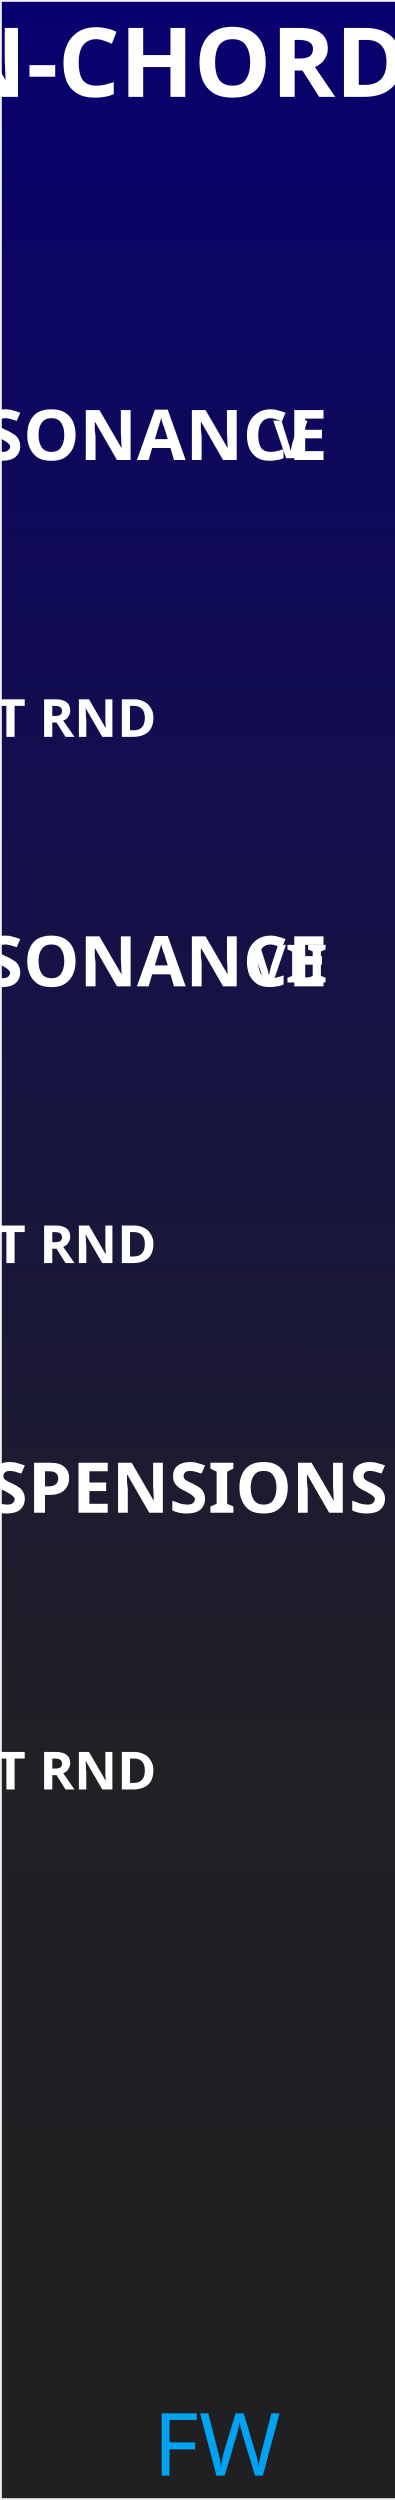
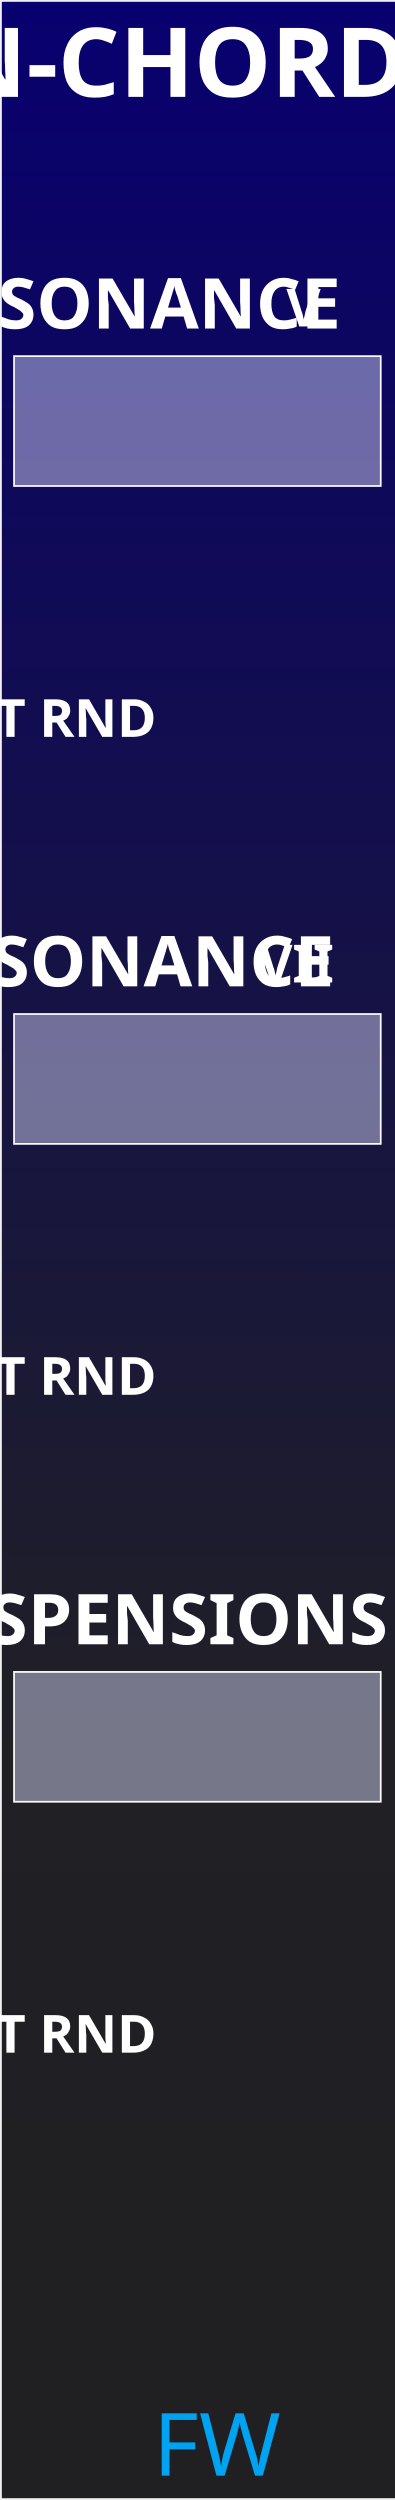
<svg xmlns="http://www.w3.org/2000/svg" xmlns:xlink="http://www.w3.org/1999/xlink" width="60" height="380" viewBox="0 0 15.875 100.542" version="1.1" id="svg11003">
  <defs id="defs10997">
    <linearGradient id="linearGradient4682">
      <stop style="stop-color:#202022;stop-opacity:1;" offset="0" id="stop3387" />
      <stop style="stop-color:#202025;stop-opacity:1;" offset=".3" id="stop3388" />
      <stop style="stop-color:#08006f;stop-opacity:1;" offset="1" id="stop3389" />
    </linearGradient>
    <linearGradient xlink:href="#linearGradient4682" id="linearGradient4684" x1="35.22" y1="150.858" x2="35.24" y2="50.164" gradientUnits="userSpaceOnUse" gradientTransform="matrix(0.3086406,0,0,1,24.34942,0)" />
  </defs>
  <g id="layer1" transform="translate(-35.14631,-50.389)">
    <path id="path33493" d="m 35.22,50.462 h 15.875 V 150.858 h -15.875 z m 0,0" style="fill:url(#linearGradient4684);fill-opacity:1;fill-rule:nonzero;stroke:none;stroke-width:0.175" />
    <text xml:space="preserve" style="font-style:normal;font-weight:normal;font-size:3.538px;line-height:1.25;font-family:sans-serif;letter-spacing:0px;word-spacing:0px;fill:#ffffff;fill-opacity:1;stroke:none;stroke-width:0.265" x="25.183" y="65.019" id="text5097" transform="scale(1.003023,0.9969864)">
      <tspan id="tspan5095" x="25.183" y="68.247" style="stroke-width:0.265" />
    </text>
    <text xml:space="preserve" style="font-style:normal;font-variant:normal;font-weight:bold;font-stretch:normal;font-size:3.538px;line-height:1.25;font-family:Homenaje;-inkscape-font-specification:'Homenaje Bold';text-align:center;letter-spacing:0px;word-spacing:0px;text-anchor:middle;fill:#ffffff;fill-opacity:1;stroke:none;stroke-width:0.265" x="43.236" y="54.448" id="text136" transform="scale(1.003023,0.9969864)">
      <tspan x="43.236" y="54.448" style="font-style:normal;font-variant:normal;font-weight:bold;font-stretch:normal;font-size:3.892px;font-family:Homenaje;-inkscape-font-specification:'Homenaje Bold';stroke-width:0.265" id="tspan1059">PN-CHORD</tspan>
    </text>
    <text xml:space="preserve" style="font-style:normal;font-variant:normal;font-weight:bold;font-stretch:normal;font-size:3.538px;line-height:1.25;font-family:Consolas;-inkscape-font-specification:'Consolas Bold';text-align:center;letter-spacing:0px;word-spacing:0px;text-anchor:middle;fill:#ffffff;fill-opacity:1;stroke:none;stroke-width:0.265" x="66.09" y="146.973" id="text373" transform="scale(1.003023,0.9969864)">
      <tspan id="tspan371" x="66.09" y="150.043" style="font-size:2.123px;stroke-width:0.265" />
    </text>
    <flowRoot xml:space="preserve" id="flowRoot250" style="font-style:normal;font-variant:normal;font-weight:bold;font-stretch:normal;font-size:13.333px;line-height:1.25;font-family:Consolas;-inkscape-font-specification:'Consolas Bold';text-align:center;letter-spacing:0px;word-spacing:0px;text-anchor:middle;fill:#ffffff;fill-opacity:1;stroke:none" transform="matrix(1.006055,0,0,1,-0.2132383,0)">
      <flowRegion id="flowRegion252">
        <rect id="rect254" width="3.182" height="16.971" x="78.135" y="118.901" />
      </flowRegion>
      <flowPara id="flowPara256" />
    </flowRoot>
    <text xml:space="preserve" style="font-style:normal;font-variant:normal;font-weight:bold;font-stretch:normal;font-size:3.538px;line-height:1.25;font-family:Consolas;-inkscape-font-specification:'Consolas Bold';text-align:start;letter-spacing:0px;word-spacing:0px;text-anchor:start;fill:#00a3f2;fill-opacity:1;stroke:none;stroke-width:0.265" x="41.181" y="150.406" id="text3885-7" transform="scale(1.003023,0.9969864)">
      <tspan id="tspan3883-0" x="41.181" y="150.406" style="font-style:normal;font-variant:normal;font-weight:normal;font-stretch:normal;font-family:'Bradley Gratis';-inkscape-font-specification:'Bradley Gratis';text-align:start;text-anchor:start;fill:#00a3f2;fill-opacity:1;stroke-width:0.265">FW</tspan>
    </text>
    <text xml:space="preserve" style="font-style:normal;font-variant:normal;font-weight:bold;font-stretch:normal;font-size:3.538px;line-height:1.25;font-family:Consolas;-inkscape-font-specification:'Consolas Bold';text-align:center;letter-spacing:0px;word-spacing:0px;text-anchor:middle;fill:#ffffff;fill-opacity:1;stroke:none;stroke-width:0.265" x="61.047" y="99.04" id="text6637" transform="scale(1.003023,0.9969864)">
      <tspan id="tspan6635" x="61.047" y="102.11" style="stroke-width:0.265" />
    </text>
    <flowRoot xml:space="preserve" id="flowRoot1051" style="font-style:normal;font-variant:normal;font-weight:bold;font-stretch:normal;font-size:13.333px;line-height:1.25;font-family:Consolas;-inkscape-font-specification:'Consolas Bold';text-align:center;letter-spacing:0px;word-spacing:0px;text-anchor:middle;fill:#ffffff;fill-opacity:1;stroke:none" transform="matrix(1.006055,0,0,1,-0.2132383,0)">
      <flowRegion id="flowRegion1053">
        <rect id="rect1055" width="233.876" height="149.023" x="-26.693" y="28.038" />
      </flowRegion>
      <flowPara id="flowPara1057" />
    </flowRoot>
    <text xml:space="preserve" style="font-style:normal;font-variant:normal;font-weight:bold;font-stretch:normal;font-size:3.538px;line-height:1.25;font-family:Consolas;-inkscape-font-specification:'Consolas Bold';text-align:center;letter-spacing:0px;word-spacing:0px;text-anchor:middle;fill:#ffffff;fill-opacity:1;stroke:none;stroke-width:0.265" x="72.924" y="139.928" id="text307-7" transform="scale(1.003023,0.9969864)">
      <tspan id="tspan305-4" x="72.924" y="139.928" style="font-style:normal;font-variant:normal;font-weight:bold;font-stretch:normal;font-size:2.831px;font-family:'Labtop Secundo Wide';-inkscape-font-specification:'Labtop Secundo Wide Bold';stroke-width:0.265">OUT</tspan>
    </text>
-     <text xml:space="preserve" style="font-style:normal;font-variant:normal;font-weight:bold;font-stretch:normal;font-size:3.538px;line-height:1.25;font-family:Homenaje;-inkscape-font-specification:'Homenaje Bold';text-align:center;letter-spacing:0px;word-spacing:0px;text-anchor:middle;fill:#ffffff;fill-opacity:1;stroke:none;stroke-width:0.265" x="41.218" y="69.098" id="text303-0-9" transform="scale(1.003023,0.9969864)">
-       <tspan id="tspan301-8-8" x="41.218" y="69.098" style="font-style:normal;font-variant:normal;font-weight:bold;font-stretch:normal;font-size:2.831px;font-family:Homenaje;-inkscape-font-specification:'Homenaje Bold';stroke-width:0.265">DISSONANCE</tspan>
+     <text xml:space="preserve" style="font-style:normal;font-variant:normal;font-weight:bold;font-stretch:normal;font-size:3.538px;line-height:1.25;font-family:Homenaje;-inkscape-font-specification:'Homenaje Bold';text-align:center;letter-spacing:0px;word-spacing:0px;text-anchor:middle;fill:#ffffff;fill-opacity:1;stroke:none;stroke-width:0.265" x="41.746" y="63.791" id="text303-0-9" transform="scale(1.003023,0.9969864)">
+       <tspan id="tspan301-8-8" x="41.746" y="63.791" style="font-style:normal;font-variant:normal;font-weight:bold;font-stretch:normal;font-size:2.831px;font-family:Homenaje;-inkscape-font-specification:'Homenaje Bold';stroke-width:0.265">DISSONANCE</tspan>
    </text>
    <flowRoot xml:space="preserve" id="flowRoot1227" style="font-style:normal;font-variant:normal;font-weight:bold;font-stretch:normal;font-size:13.333px;line-height:1.25;font-family:Consolas;-inkscape-font-specification:'Consolas Bold';text-align:center;letter-spacing:0px;word-spacing:0px;text-anchor:middle;fill:#ffffff;fill-opacity:1;stroke:none" transform="matrix(1.006055,0,0,1,-0.2132383,0)">
      <flowRegion id="flowRegion1229">
        <rect id="rect1231" width="73.539" height="30.406" x="-114.551" y="110.592" />
      </flowRegion>
      <flowPara id="flowPara1233" />
    </flowRoot>
    <flowRoot xml:space="preserve" id="flowRoot5298" style="font-style:normal;font-variant:normal;font-weight:bold;font-stretch:normal;font-size:13.333px;line-height:1.25;font-family:Consolas;-inkscape-font-specification:'Consolas Bold';text-align:center;letter-spacing:0px;word-spacing:0px;text-anchor:middle;fill:#000000;fill-opacity:1;stroke:none" transform="matrix(1.006055,0,0,1,-0.2132383,0)">
      <flowRegion id="flowRegion5300">
        <rect id="rect5302" width="171.827" height="43.134" x="83.439" y="19.729" />
      </flowRegion>
      <flowPara id="flowPara5304" />
    </flowRoot>
-     <text xml:space="preserve" style="font-style:normal;font-variant:normal;font-weight:bold;font-stretch:normal;font-size:3.538px;line-height:1.25;font-family:Homenaje;-inkscape-font-specification:'Homenaje Bold';text-align:center;letter-spacing:0px;word-spacing:0px;text-anchor:middle;fill:#ffffff;fill-opacity:1;stroke:none;stroke-width:0.265" x="43.047" y="111.56" id="text303-0-9-0" transform="scale(1.003023,0.9969864)">
-       <tspan id="tspan301-8-8-9" x="43.047" y="111.56" style="font-style:normal;font-variant:normal;font-weight:bold;font-stretch:normal;font-size:2.831px;font-family:Homenaje;-inkscape-font-specification:'Homenaje Bold';stroke-width:0.265">SUSPENSIONS</tspan>
+     <text xml:space="preserve" style="font-style:normal;font-variant:normal;font-weight:bold;font-stretch:normal;font-size:3.538px;line-height:1.25;font-family:Homenaje;-inkscape-font-specification:'Homenaje Bold';text-align:center;letter-spacing:0px;word-spacing:0px;text-anchor:middle;fill:#ffffff;fill-opacity:1;stroke:none;stroke-width:0.265" x="43.047" y="116.867" id="text303-0-9-0" transform="scale(1.003023,0.9969864)">
+       <tspan id="tspan301-8-8-9" x="43.047" y="116.867" style="font-style:normal;font-variant:normal;font-weight:bold;font-stretch:normal;font-size:2.831px;font-family:Homenaje;-inkscape-font-specification:'Homenaje Bold';stroke-width:0.265">SUSPENSIONS</tspan>
    </text>
-     <text xml:space="preserve" style="font-style:normal;font-variant:normal;font-weight:bold;font-stretch:normal;font-size:3.538px;line-height:1.25;font-family:Homenaje;-inkscape-font-specification:'Homenaje Bold';text-align:center;letter-spacing:0px;word-spacing:0px;text-anchor:middle;fill:#ffffff;fill-opacity:1;stroke:none;stroke-width:0.265" x="48.984" y="69.02" id="text303-0-9-1" transform="scale(1.003023,0.9969864)">
-       <tspan id="tspan301-8-8-8" x="48.984" y="69.02" style="font-style:normal;font-variant:normal;font-weight:bold;font-stretch:normal;font-size:2.117px;font-family:Homenaje;-inkscape-font-specification:'Homenaje Bold';stroke-width:0.265">V</tspan>
+     <text xml:space="preserve" style="font-style:normal;font-variant:normal;font-weight:bold;font-stretch:normal;font-size:3.538px;line-height:1.25;font-family:Homenaje;-inkscape-font-specification:'Homenaje Bold';text-align:center;letter-spacing:0px;word-spacing:0px;text-anchor:middle;fill:#ffffff;fill-opacity:1;stroke:none;stroke-width:0.265" x="49.511" y="63.713" id="text303-0-9-1" transform="scale(1.003023,0.9969864)">
+       <tspan id="tspan301-8-8-8" x="49.511" y="63.713" style="font-style:normal;font-variant:normal;font-weight:bold;font-stretch:normal;font-size:2.117px;font-family:Homenaje;-inkscape-font-specification:'Homenaje Bold';stroke-width:0.265">V</tspan>
    </text>
-     <text xml:space="preserve" style="font-style:normal;font-variant:normal;font-weight:bold;font-stretch:normal;font-size:3.538px;line-height:1.25;font-family:Homenaje;-inkscape-font-specification:'Homenaje Bold';text-align:center;letter-spacing:0px;word-spacing:0px;text-anchor:middle;fill:#ffffff;fill-opacity:1;stroke:none;stroke-width:0.265" x="48.94" y="90.174" id="text303-0-9-1-3" transform="scale(1.003023,0.9969864)">
-       <tspan id="tspan301-8-8-8-2" x="48.94" y="90.174" style="font-style:normal;font-variant:normal;font-weight:bold;font-stretch:normal;font-size:2.117px;font-family:Homenaje;-inkscape-font-specification:'Homenaje Bold';stroke-width:0.265">VII</tspan>
+     <text xml:space="preserve" style="font-style:normal;font-variant:normal;font-weight:bold;font-stretch:normal;font-size:3.538px;line-height:1.25;font-family:Homenaje;-inkscape-font-specification:'Homenaje Bold';text-align:center;letter-spacing:0px;word-spacing:0px;text-anchor:middle;fill:#ffffff;fill-opacity:1;stroke:none;stroke-width:0.265" x="49.204" y="90.174" id="text303-0-9-1-3" transform="scale(1.003023,0.9969864)">
+       <tspan id="tspan301-8-8-8-2" x="49.204" y="90.174" style="font-style:normal;font-variant:normal;font-weight:bold;font-stretch:normal;font-size:2.117px;font-family:Homenaje;-inkscape-font-specification:'Homenaje Bold';stroke-width:0.265">VII</tspan>
    </text>
-     <text xml:space="preserve" style="font-style:normal;font-variant:normal;font-weight:bold;font-stretch:normal;font-size:3.538px;line-height:1.25;font-family:Homenaje;-inkscape-font-specification:'Homenaje Bold';text-align:center;letter-spacing:0px;word-spacing:0px;text-anchor:middle;fill:#ffffff;fill-opacity:1;stroke:none;stroke-width:0.265" x="41.218" y="90.329" id="text303-0-9-4" transform="scale(1.003023,0.9969864)">
-       <tspan id="tspan301-8-8-4" x="41.218" y="90.329" style="font-style:normal;font-variant:normal;font-weight:bold;font-stretch:normal;font-size:2.831px;font-family:Homenaje;-inkscape-font-specification:'Homenaje Bold';stroke-width:0.265">DISSONANCE</tspan>
+     <text xml:space="preserve" style="font-style:normal;font-variant:normal;font-weight:bold;font-stretch:normal;font-size:3.538px;line-height:1.25;font-family:Homenaje;-inkscape-font-specification:'Homenaje Bold';text-align:center;letter-spacing:0px;word-spacing:0px;text-anchor:middle;fill:#ffffff;fill-opacity:1;stroke:none;stroke-width:0.265" x="41.482" y="90.329" id="text303-0-9-4" transform="scale(1.003023,0.9969864)">
+       <tspan id="tspan301-8-8-4" x="41.482" y="90.329" style="font-style:normal;font-variant:normal;font-weight:bold;font-stretch:normal;font-size:2.831px;font-family:Homenaje;-inkscape-font-specification:'Homenaje Bold';stroke-width:0.265">DISSONANCE</tspan>
    </text>
    <text xml:space="preserve" style="font-style:normal;font-variant:normal;font-weight:bold;font-stretch:normal;font-size:3.538px;line-height:1.25;font-family:Homenaje;-inkscape-font-specification:'Homenaje Bold';text-align:center;letter-spacing:0px;word-spacing:0px;text-anchor:middle;fill:#ffffff;fill-opacity:1;stroke:none;stroke-width:0.265" x="39.077" y="80.264" id="text303-0-9-1-5" transform="scale(1.003023,0.9969864)">
      <tspan id="tspan301-8-8-8-9" x="39.077" y="80.264" style="font-style:normal;font-variant:normal;font-weight:bold;font-stretch:normal;font-size:2.117px;font-family:Homenaje;-inkscape-font-specification:'Homenaje Bold';stroke-width:0.265">EXT RND</tspan>
    </text>
-     <text xml:space="preserve" style="font-style:normal;font-variant:normal;font-weight:bold;font-stretch:normal;font-size:3.538px;line-height:1.25;font-family:Homenaje;-inkscape-font-specification:'Homenaje Bold';text-align:center;letter-spacing:0px;word-spacing:0px;text-anchor:middle;fill:#ffffff;fill-opacity:1;stroke:none;stroke-width:0.265" x="39.077" y="101.495" id="text303-0-9-1-5-0" transform="scale(1.003023,0.9969864)">
-       <tspan id="tspan301-8-8-8-9-0" x="39.077" y="101.495" style="font-style:normal;font-variant:normal;font-weight:bold;font-stretch:normal;font-size:2.117px;font-family:Homenaje;-inkscape-font-specification:'Homenaje Bold';stroke-width:0.265">EXT RND</tspan>
+     <text xml:space="preserve" style="font-style:normal;font-variant:normal;font-weight:bold;font-stretch:normal;font-size:3.538px;line-height:1.25;font-family:Homenaje;-inkscape-font-specification:'Homenaje Bold';text-align:center;letter-spacing:0px;word-spacing:0px;text-anchor:middle;fill:#ffffff;fill-opacity:1;stroke:none;stroke-width:0.265" x="39.077" y="106.803" id="text303-0-9-1-5-0" transform="scale(1.003023,0.9969864)">
+       <tspan id="tspan301-8-8-8-9-0" x="39.077" y="106.803" style="font-style:normal;font-variant:normal;font-weight:bold;font-stretch:normal;font-size:2.117px;font-family:Homenaje;-inkscape-font-specification:'Homenaje Bold';stroke-width:0.265">EXT RND</tspan>
    </text>
-     <text xml:space="preserve" style="font-style:normal;font-variant:normal;font-weight:bold;font-stretch:normal;font-size:3.538px;line-height:1.25;font-family:Homenaje;-inkscape-font-specification:'Homenaje Bold';text-align:center;letter-spacing:0px;word-spacing:0px;text-anchor:middle;fill:#ffffff;fill-opacity:1;stroke:none;stroke-width:0.265" x="39.077" y="122.726" id="text303-0-9-1-5-2" transform="scale(1.003023,0.9969864)">
-       <tspan id="tspan301-8-8-8-9-8" x="39.077" y="122.726" style="font-style:normal;font-variant:normal;font-weight:bold;font-stretch:normal;font-size:2.117px;font-family:Homenaje;-inkscape-font-specification:'Homenaje Bold';stroke-width:0.265">EXT RND</tspan>
+     <text xml:space="preserve" style="font-style:normal;font-variant:normal;font-weight:bold;font-stretch:normal;font-size:3.538px;line-height:1.25;font-family:Homenaje;-inkscape-font-specification:'Homenaje Bold';text-align:center;letter-spacing:0px;word-spacing:0px;text-anchor:middle;fill:#ffffff;fill-opacity:1;stroke:none;stroke-width:0.265" x="39.077" y="133.341" id="text303-0-9-1-5-2" transform="scale(1.003023,0.9969864)">
+       <tspan id="tspan301-8-8-8-9-8" x="39.077" y="133.341" style="font-style:normal;font-variant:normal;font-weight:bold;font-stretch:normal;font-size:2.117px;font-family:Homenaje;-inkscape-font-specification:'Homenaje Bold';stroke-width:0.265">EXT RND</tspan>
    </text>
+     <rect style="opacity:0.981;fill:#dcdcff;fill-opacity:0.471;stroke:#ffffff;stroke-width:0.07;stroke-miterlimit:4;stroke-dasharray:none;stroke-opacity:1" id="rect20169" width="14.747" height="5.222" x="35.711" y="64.712" />
+     <rect style="opacity:0.981;fill:#dcdcff;fill-opacity:0.471;stroke:#ffffff;stroke-width:0.07;stroke-miterlimit:4;stroke-dasharray:none;stroke-opacity:1" id="rect20169-4" width="14.747" height="5.222" x="35.711" y="91.17" />
+     <rect style="opacity:0.981;fill:#dcdcff;fill-opacity:0.471;stroke:#ffffff;stroke-width:0.07;stroke-miterlimit:4;stroke-dasharray:none;stroke-opacity:1" id="rect20169-3" width="14.747" height="5.222" x="35.711" y="117.628" />
  </g>
</svg>
